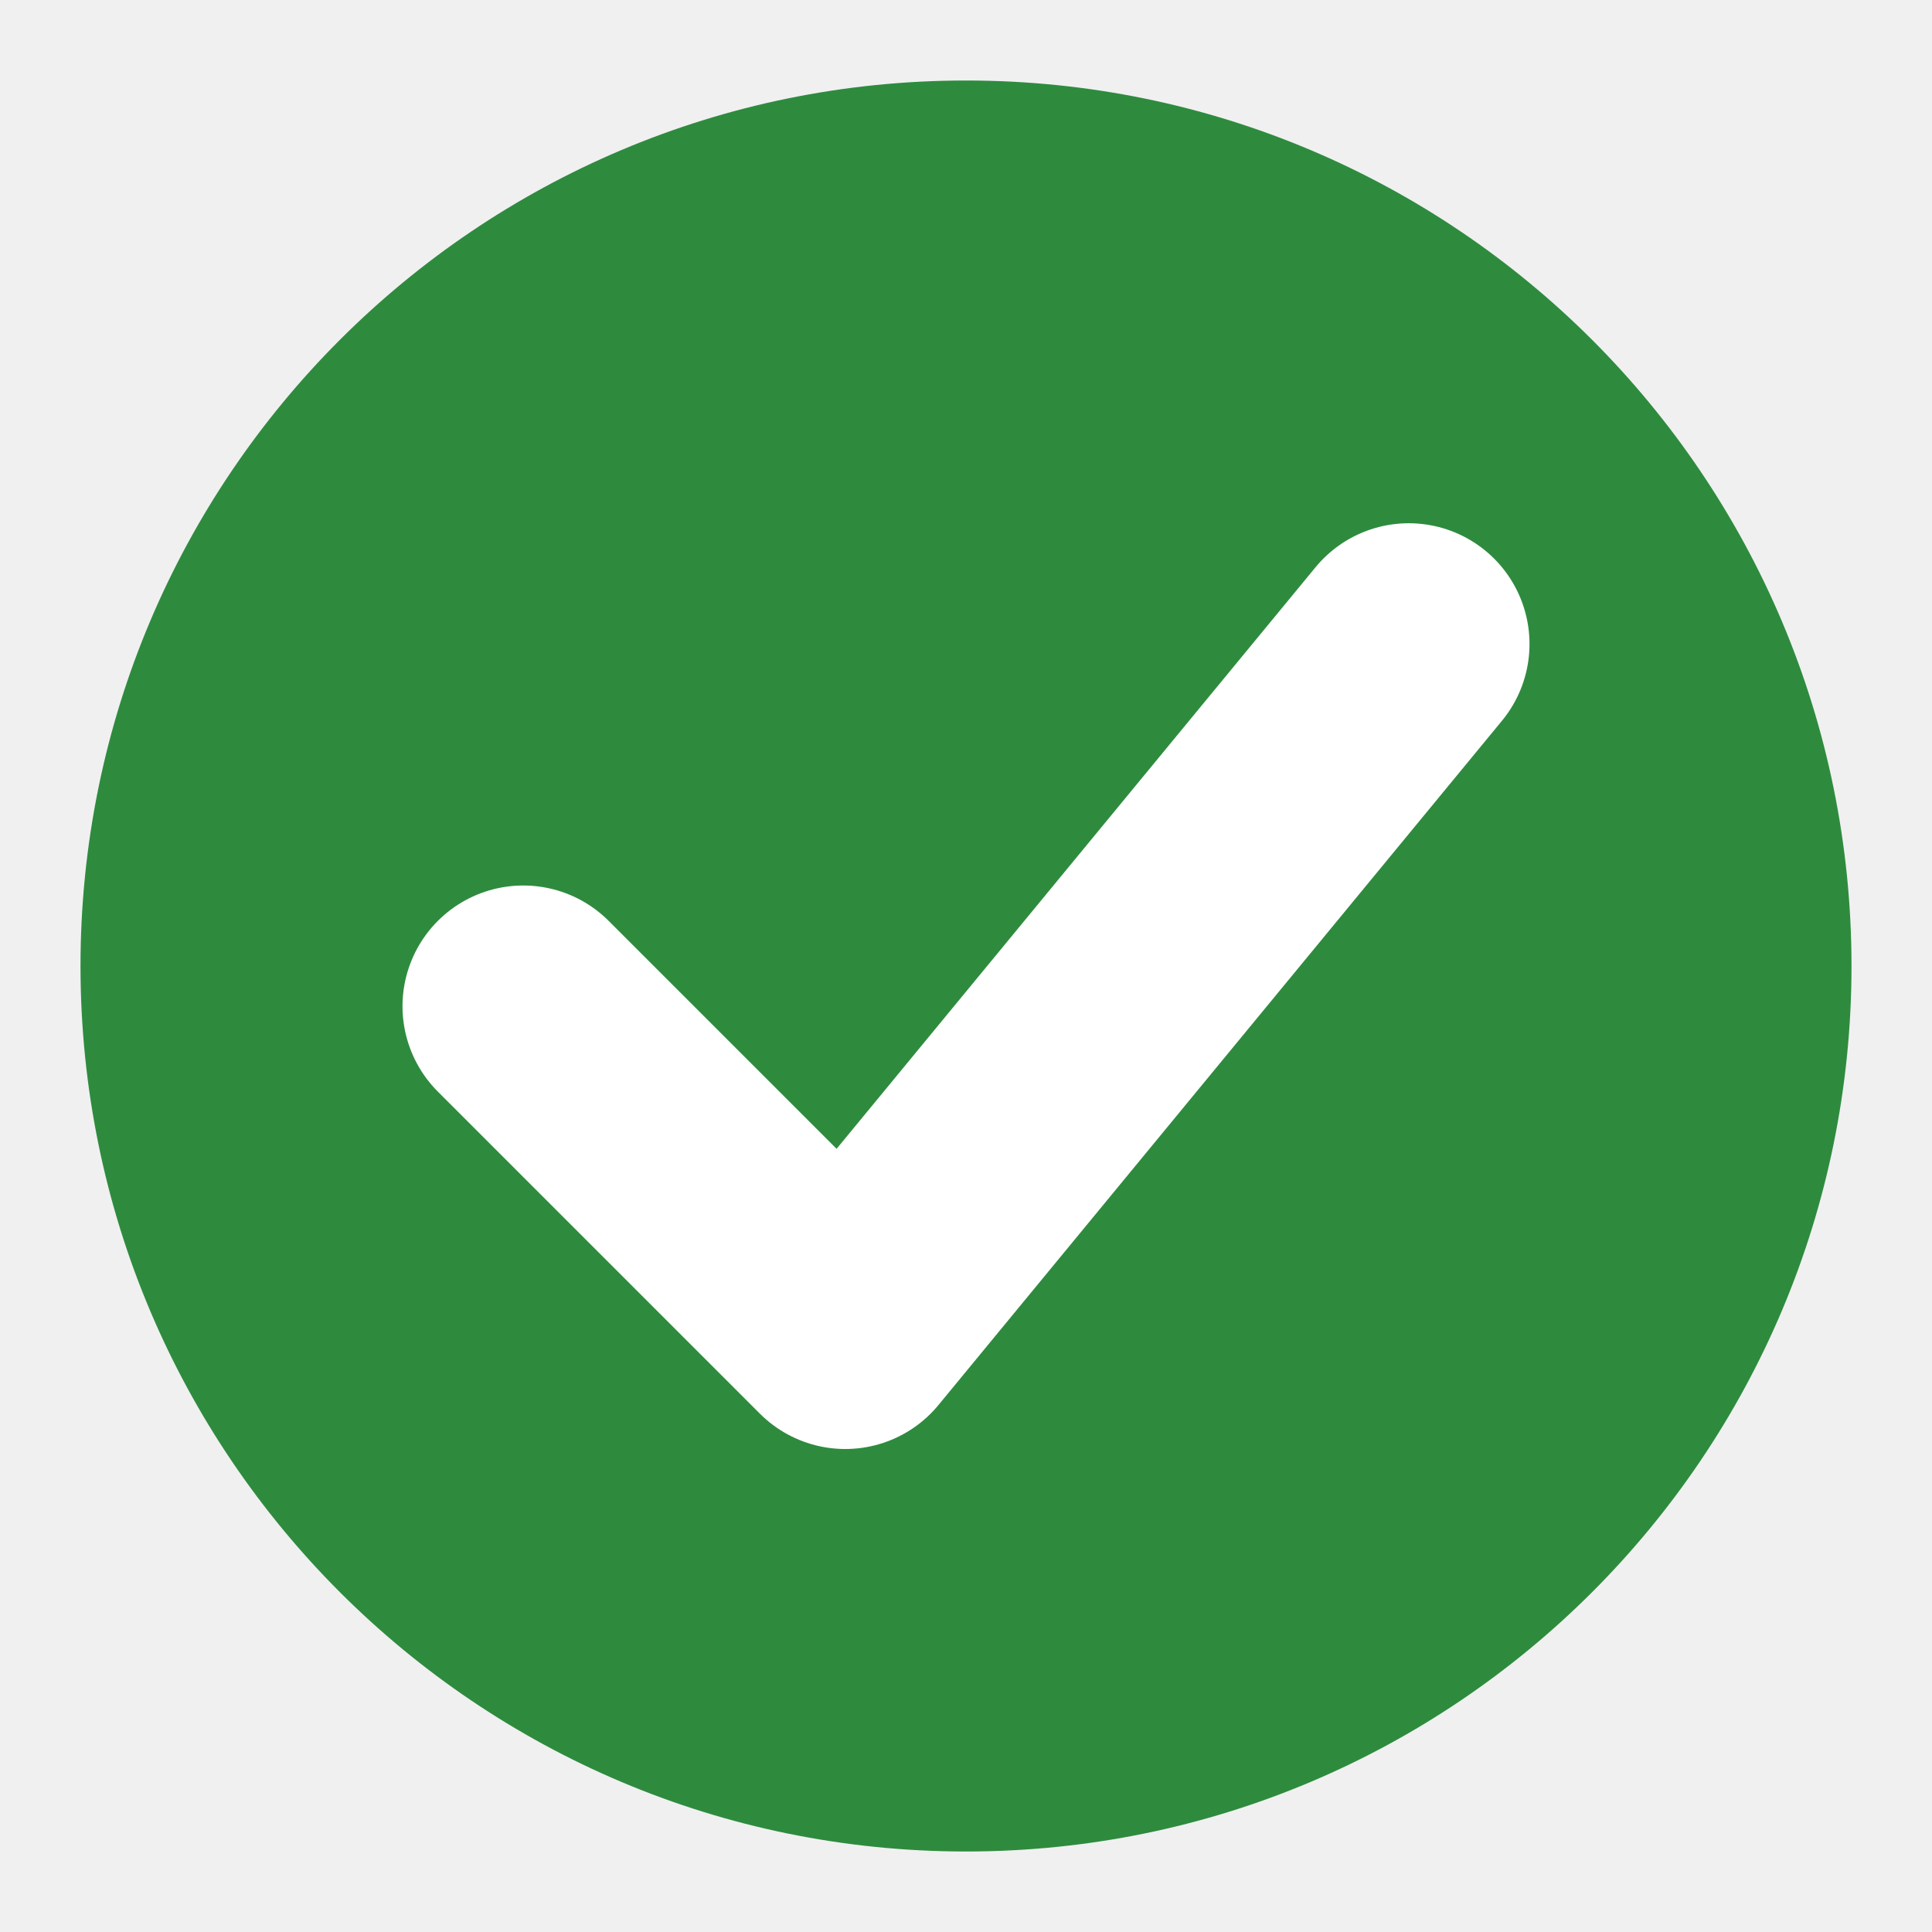
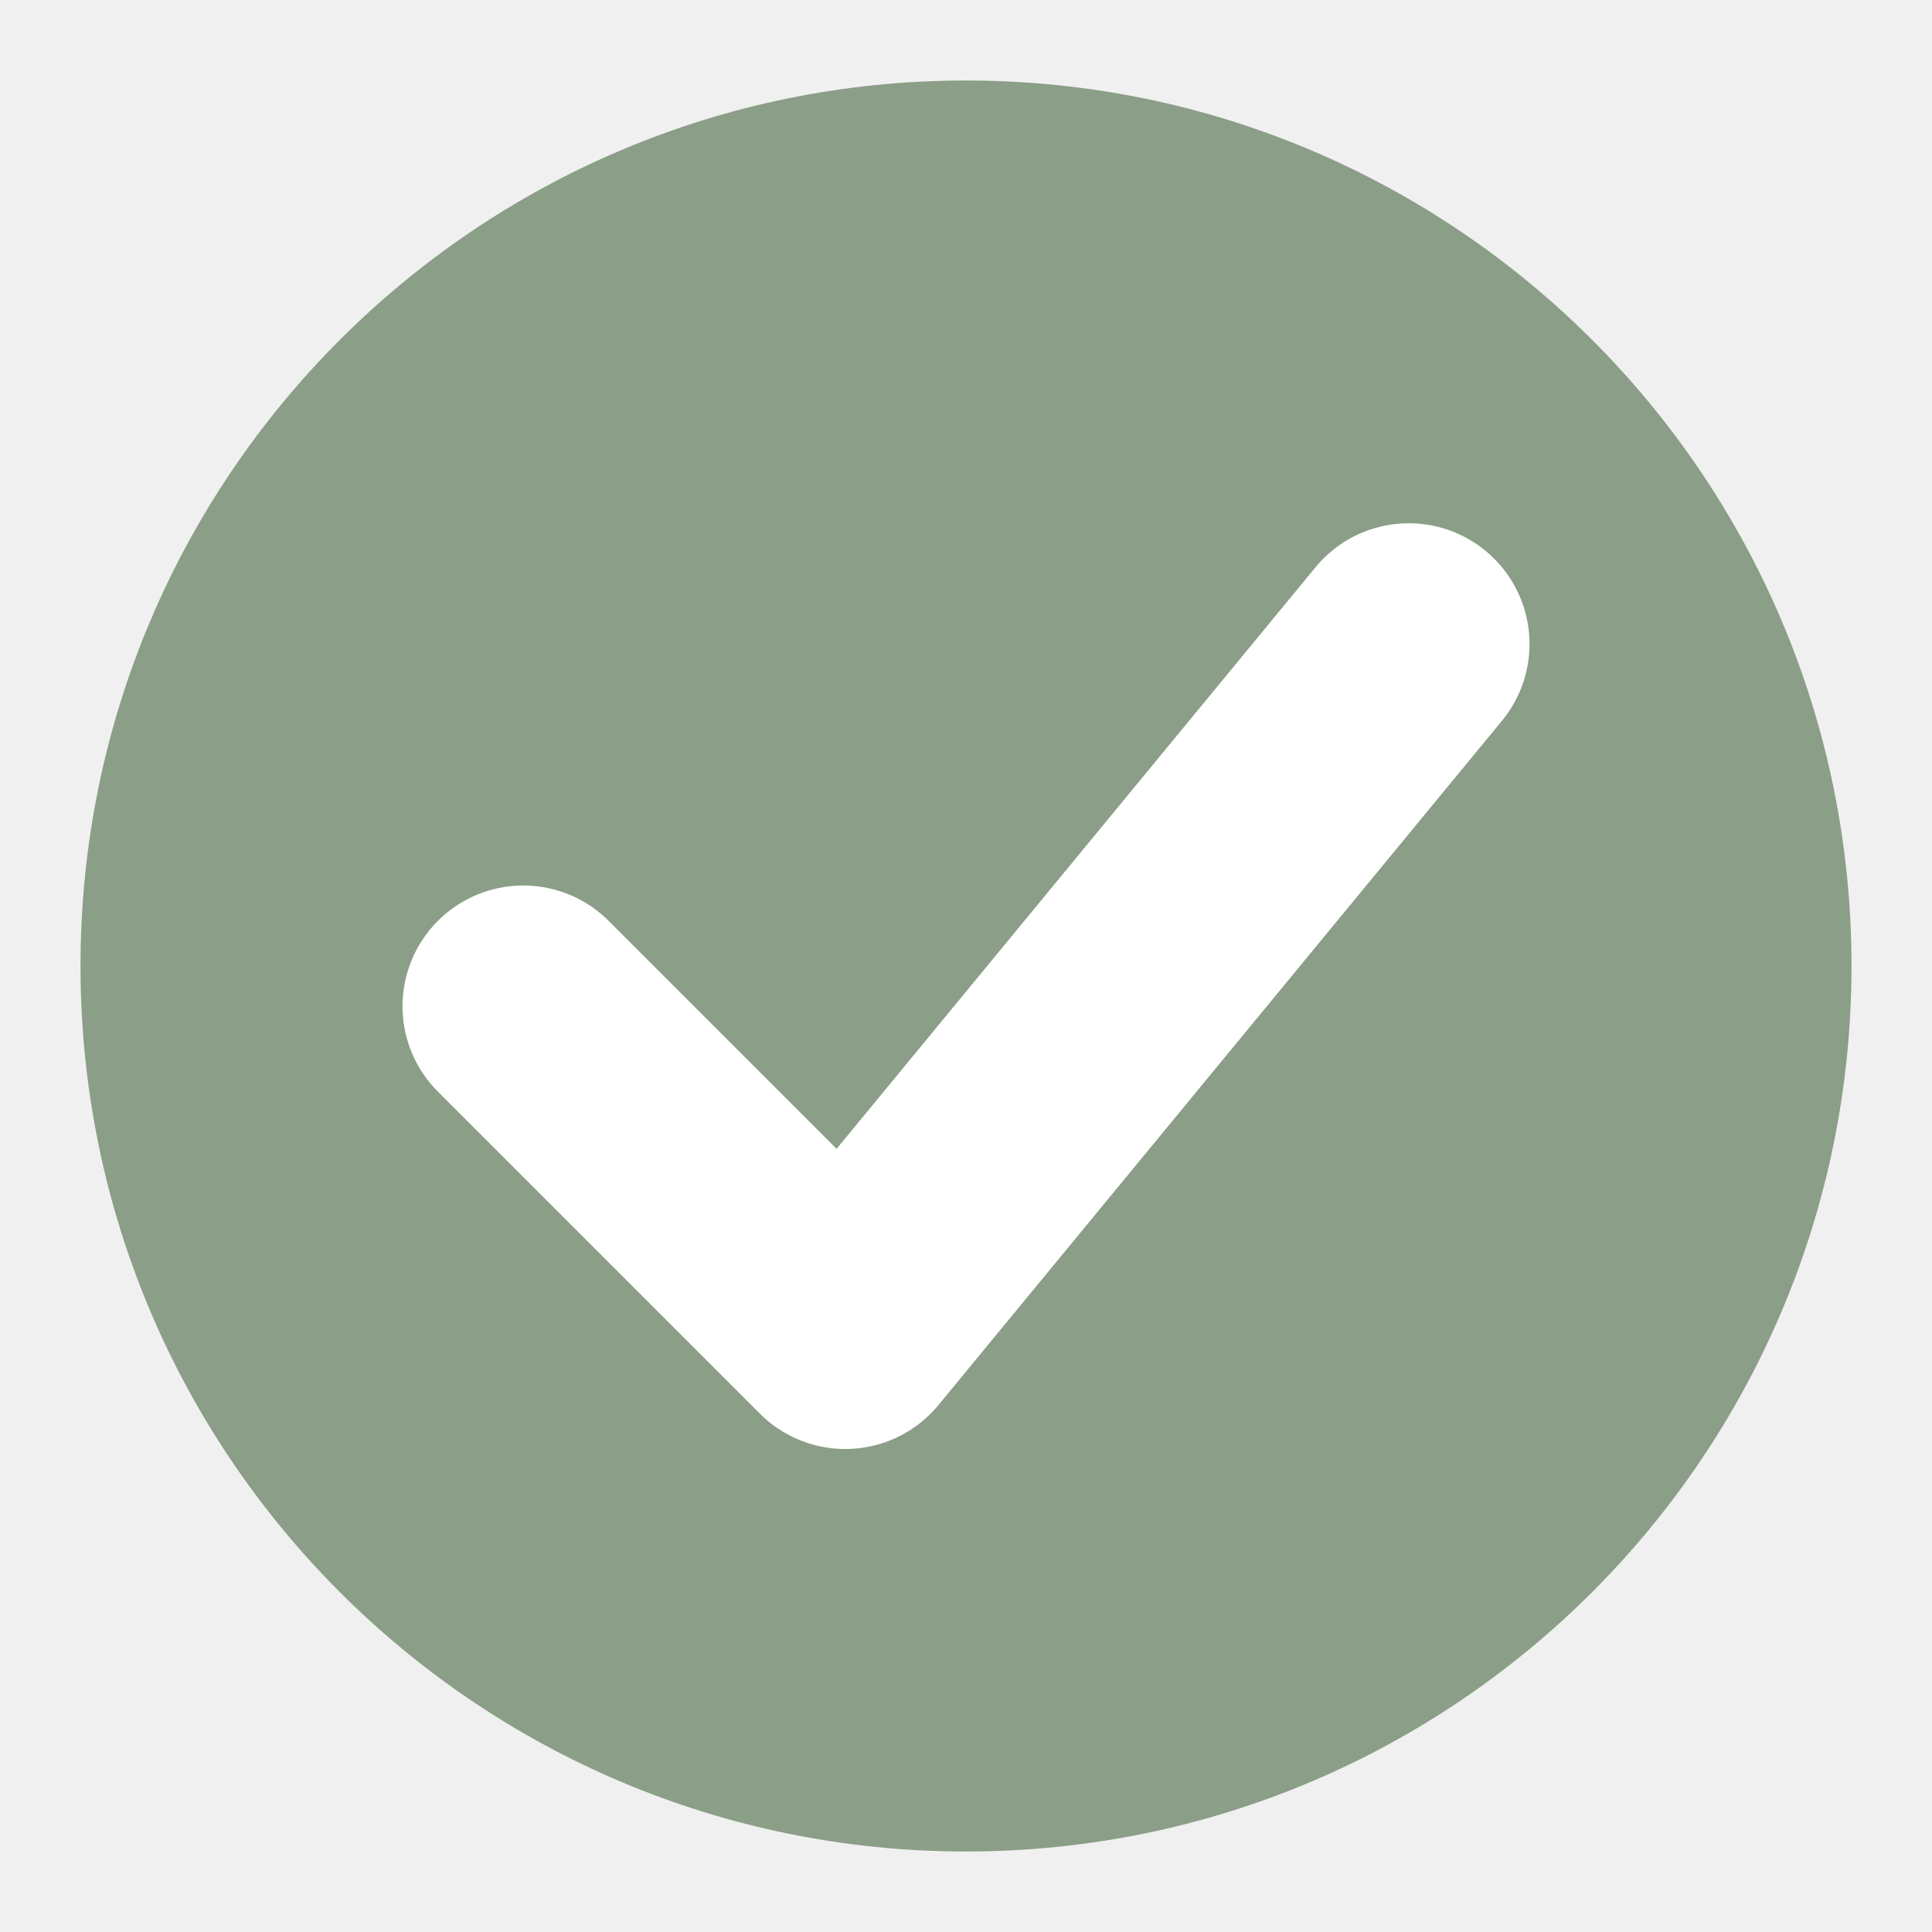
<svg xmlns="http://www.w3.org/2000/svg" viewBox="0 0 24 24" width="24" height="24">
-   <circle cx="12" cy="12" r="11" fill="#2E8B3E" />
+   <circle cx="12" cy="12" r="11" fill="#8B9E87" />
  <path d="M6.5 12.5 L10.5 16.5 L17.5 8" fill="none" stroke="#fff" stroke-width="3" stroke-linecap="round" stroke-linejoin="round" />
</svg>
